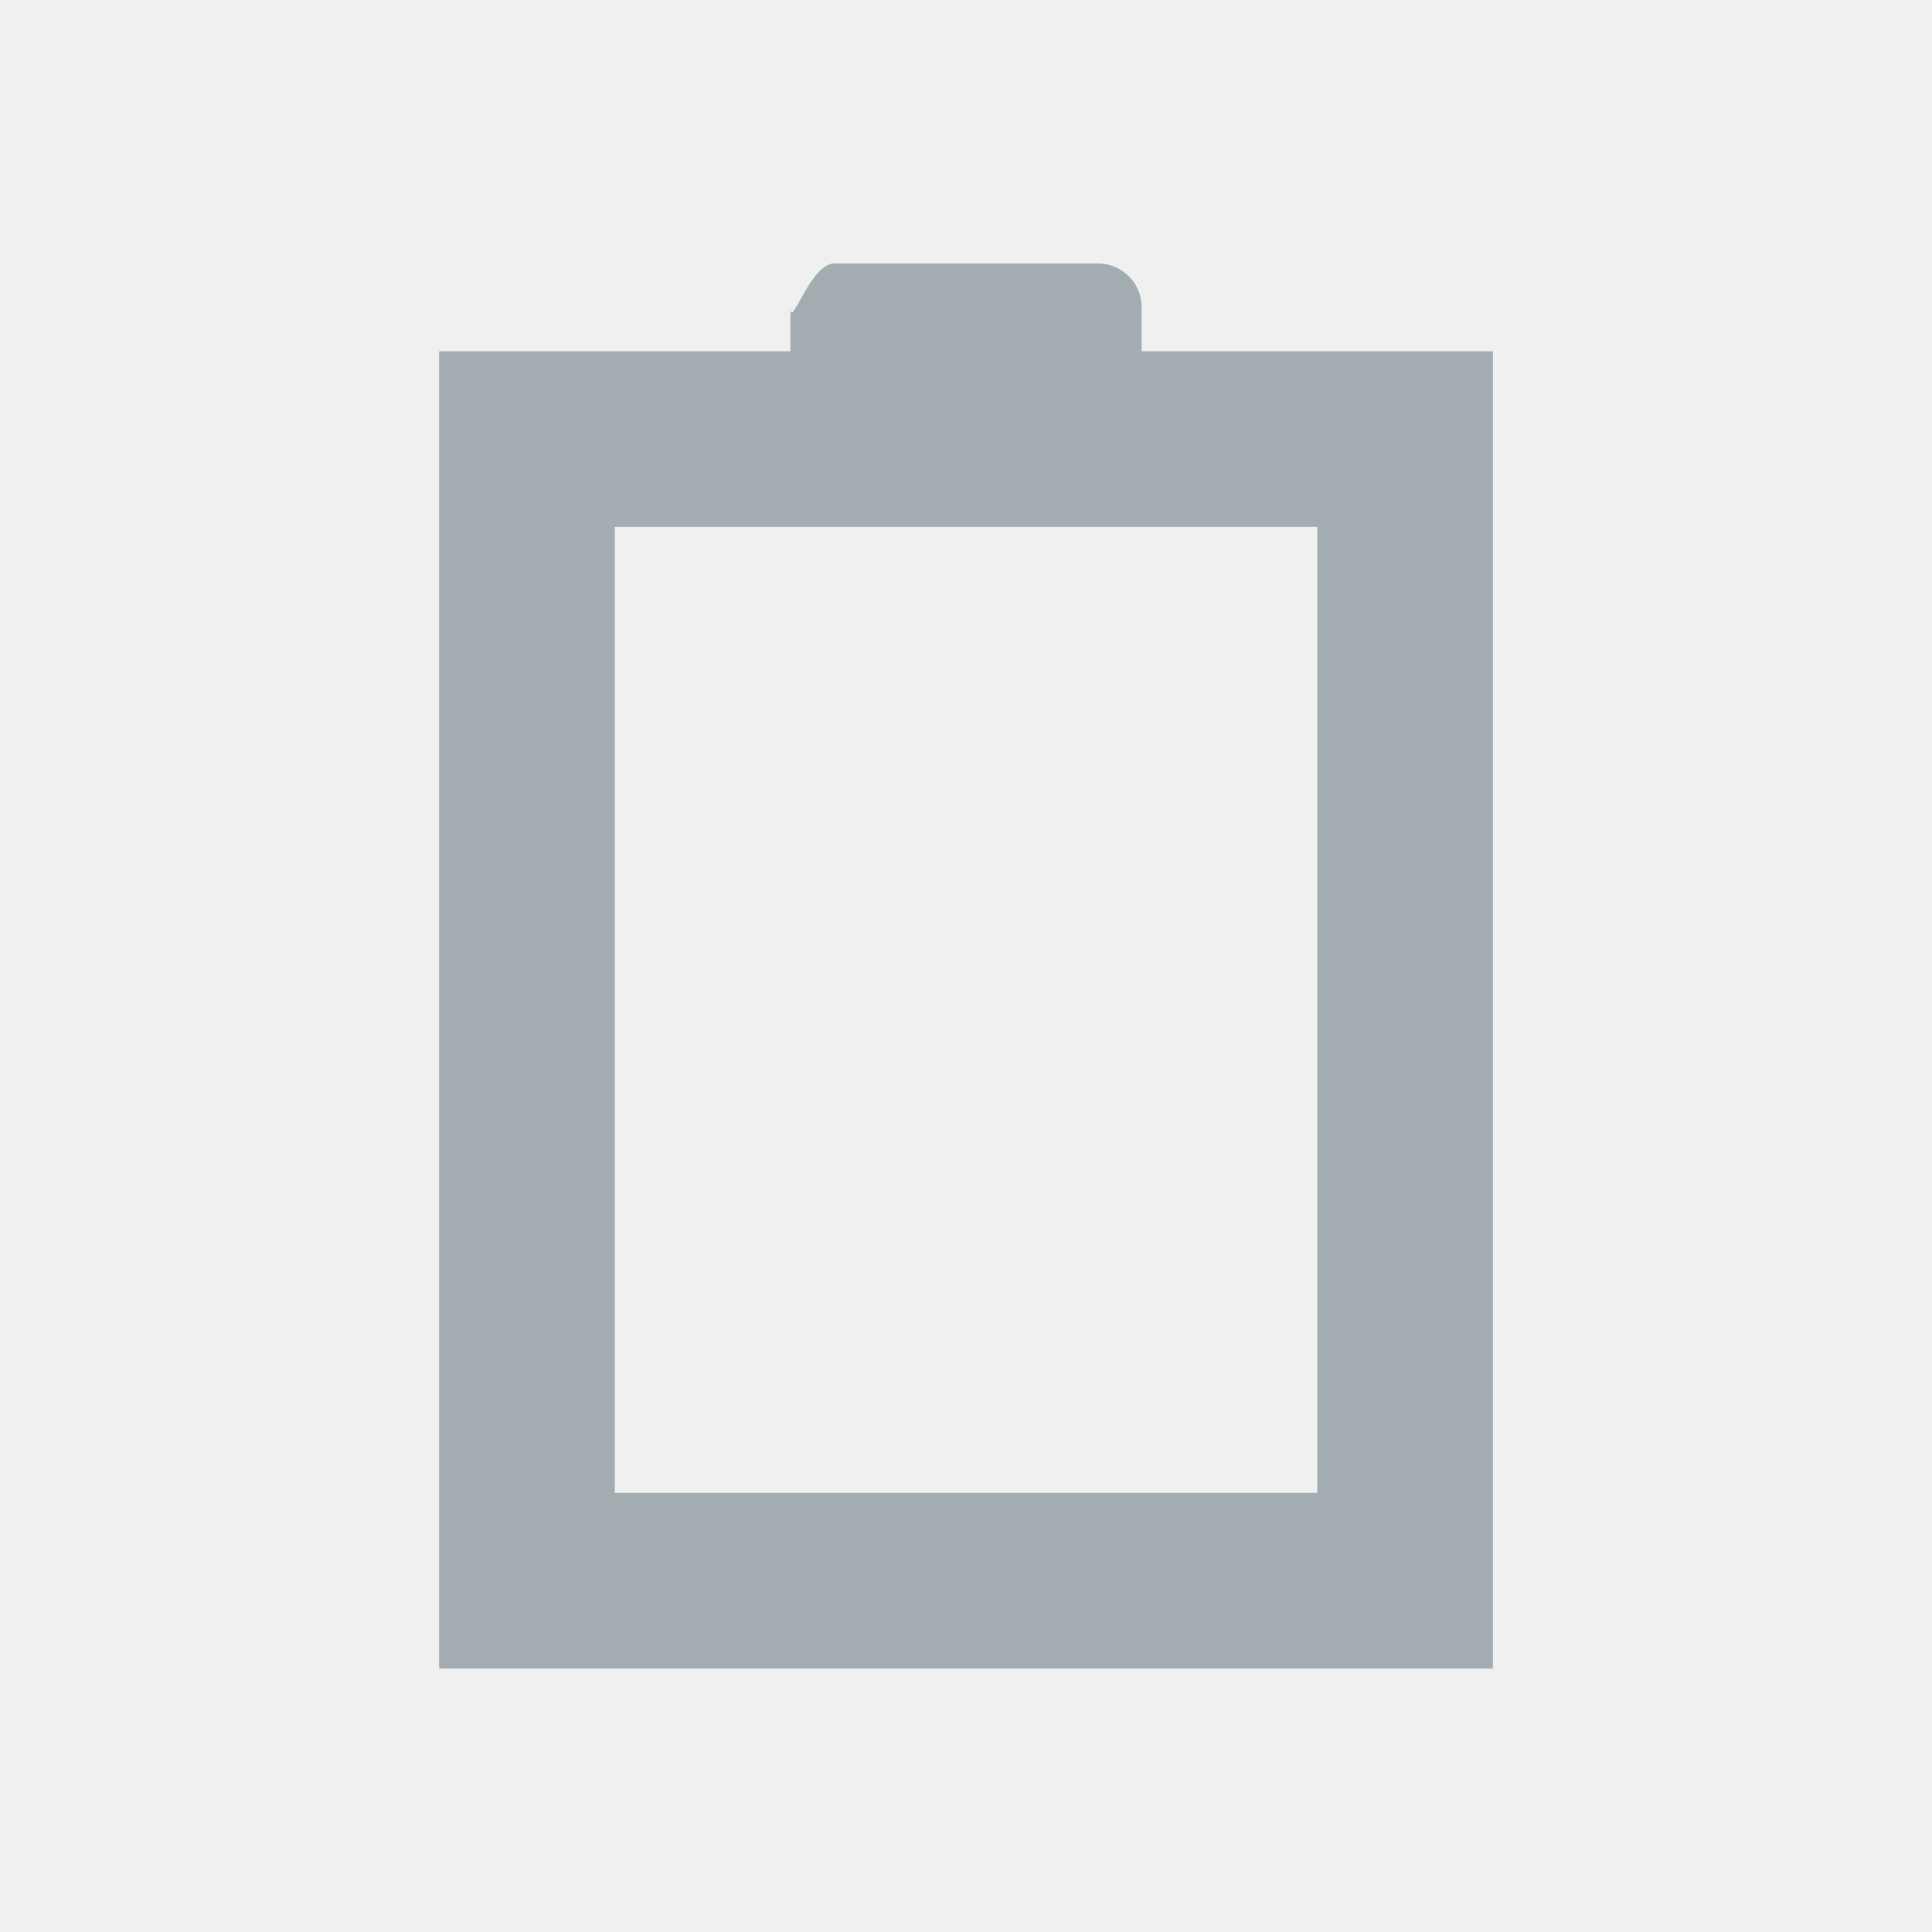
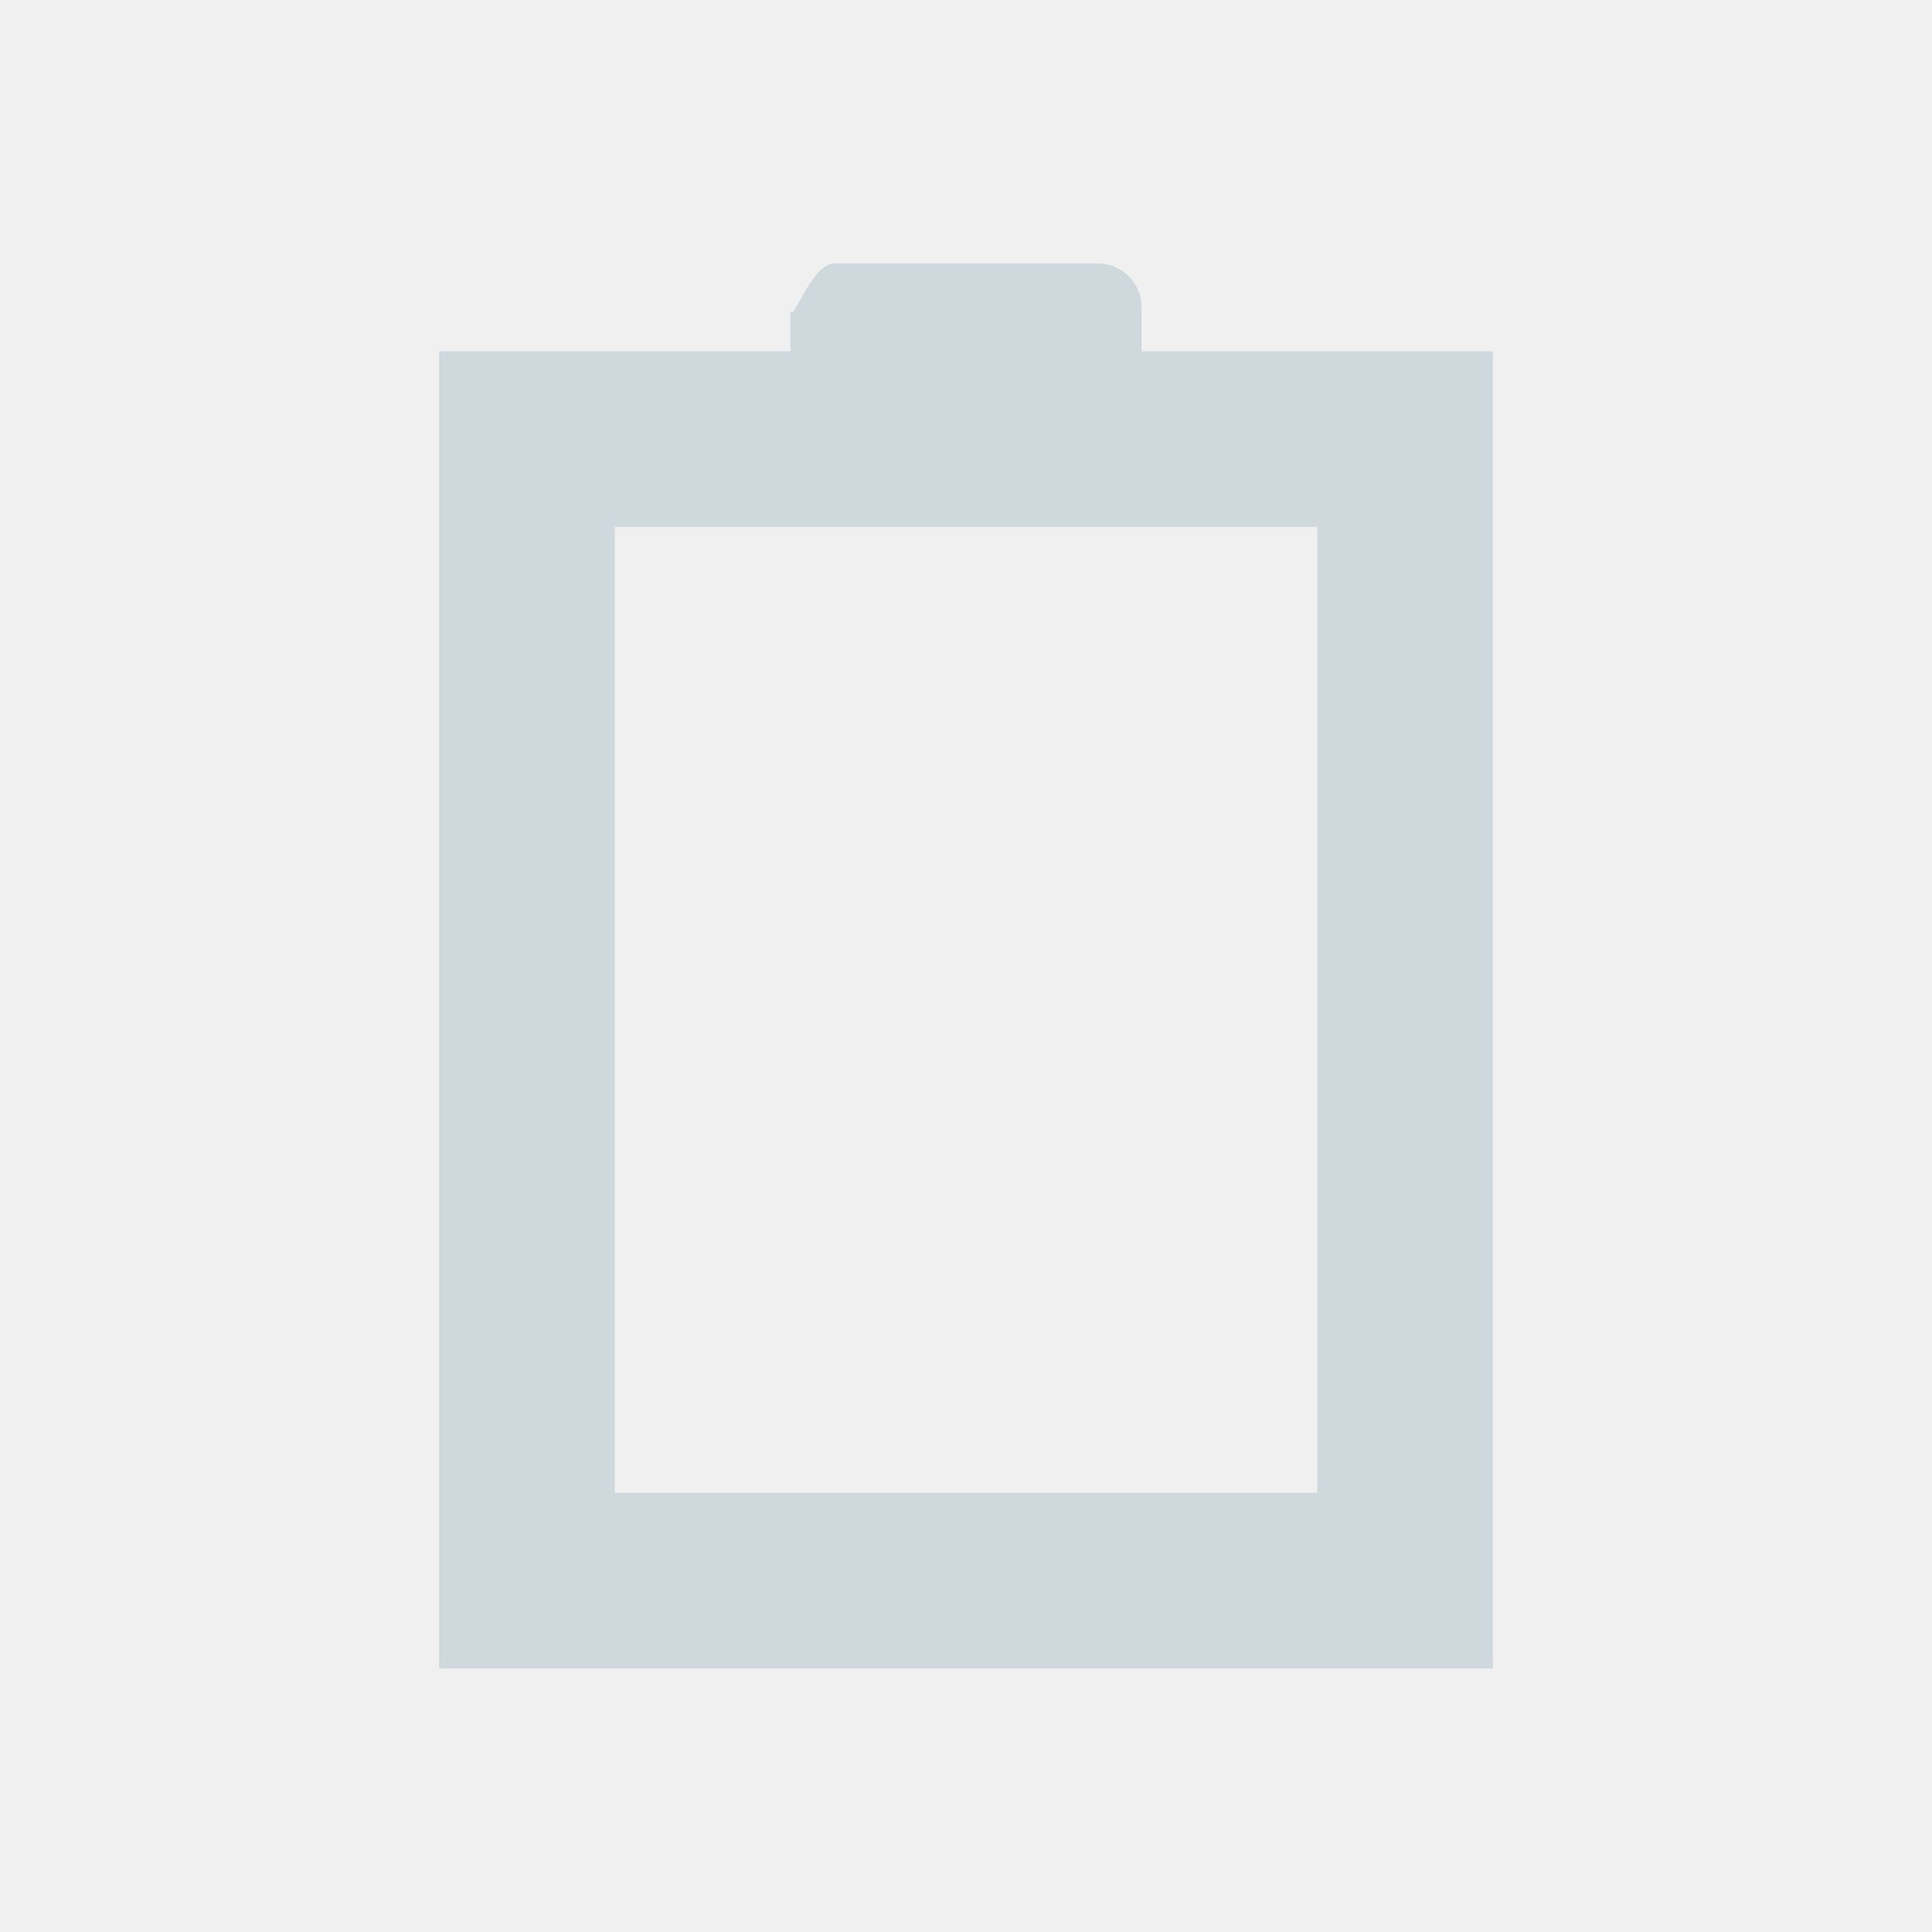
<svg xmlns="http://www.w3.org/2000/svg" id="svg7229" width="22" height="22" version="1" viewBox="0 0 22 22">
  <g id="22-22-battery-ups" transform="translate(-214.5357,-404.505)">
    <rect id="rect4416" style="opacity:0.001;fill:#000000;fill-opacity:1;stroke:none;stroke-width:0.1;stroke-linecap:square;stroke-linejoin:miter;stroke-miterlimit:4;stroke-dasharray:none;stroke-dashoffset:0;stroke-opacity:1" width="22" height="22" x="192.54" y="404.5" />
-     <path id="path4401" style="opacity:1;fill:#a3acb1;fill-opacity:1;stroke:none;stroke-width:0.1;stroke-linecap:square;stroke-linejoin:miter;stroke-miterlimit:4;stroke-dasharray:none;stroke-dashoffset:0;stroke-opacity:1" d="m 197.536,408.505 0,15 12,0 0,-15 c 0.077,-1.069 -1,-1 -1,-1 l -10,0 c 0,0 -1,-0.004 -1,1 z m 6,1 0,3 2,0 -2,5 0,-3 -2,0 z m -4,10 1,0 0,2 -1,0 z m 2,0 1,0 0,2 -1,0 z m 2,0 1,0 0,2 -1,0 z m 3,0 c 0.552,0 1,0.448 1,1 0,0.552 -0.448,1 -1,1 -0.552,0 -1,-0.448 -1,-1 0,-0.552 0.448,-1 1,-1 z" />
+     <path id="path4401" style="opacity:1;fill:#cfd8dc;fill-opacity:1;stroke:none;stroke-width:0.1;stroke-linecap:square;stroke-linejoin:miter;stroke-miterlimit:4;stroke-dasharray:none;stroke-dashoffset:0;stroke-opacity:1" d="m 197.536,408.505 0,15 12,0 0,-15 c 0.077,-1.069 -1,-1 -1,-1 l -10,0 c 0,0 -1,-0.004 -1,1 z m 6,1 0,3 2,0 -2,5 0,-3 -2,0 z m -4,10 1,0 0,2 -1,0 z m 2,0 1,0 0,2 -1,0 z m 2,0 1,0 0,2 -1,0 z m 3,0 c 0.552,0 1,0.448 1,1 0,0.552 -0.448,1 -1,1 -0.552,0 -1,-0.448 -1,-1 0,-0.552 0.448,-1 1,-1 z" />
  </g>
  <g id="22-22-Battery" transform="translate(-214.5357,-382.505)">
    <rect id="rect4279" style="opacity:0.001;fill:#000000;fill-opacity:1;stroke:none;stroke-width:0.1;stroke-linecap:square;stroke-linejoin:miter;stroke-miterlimit:4;stroke-dasharray:none;stroke-dashoffset:0;stroke-opacity:1" width="22" height="22" x="-404.5" y="214.54" transform="matrix(0,-1,1,0,0,0)" />
-     <path id="path4281" style="color:#31363b;opacity:1;fill:#a3acb1;fill-opacity:1;stroke:none;stroke-width:0.1;stroke-linecap:square;stroke-linejoin:miter;stroke-miterlimit:4;stroke-dasharray:none;stroke-dashoffset:0;stroke-opacity:1" d="m 219.536,401.505 3,0 6,0 3,0 0,-3 0,-11 0,-1 -3,0 -1,0 0,-0.5 c 0,-0.277 -0.223,-0.5 -0.5,-0.5 l -3,0 c -0.277,0 -0.5,0.777 -0.5,0.5 l 0,0.5 -1,0 -3,0 0,1 0,12 z m 2,-2 0,-11 2.5,0 3,0 2.5,0 0,11 z" />
+     <path id="path4281" style="color:#31363b;opacity:1;fill:#cfd8dc;fill-opacity:1;stroke:none;stroke-width:0.1;stroke-linecap:square;stroke-linejoin:miter;stroke-miterlimit:4;stroke-dasharray:none;stroke-dashoffset:0;stroke-opacity:1" d="m 219.536,401.505 3,0 6,0 3,0 0,-3 0,-11 0,-1 -3,0 -1,0 0,-0.5 c 0,-0.277 -0.223,-0.5 -0.5,-0.5 l -3,0 c -0.277,0 -0.5,0.777 -0.5,0.5 l 0,0.5 -1,0 -3,0 0,1 0,12 z m 2,-2 0,-11 2.5,0 3,0 2.5,0 0,11 z" />
  </g>
  <g id="22-22-Fill100" transform="translate(-192.5357,-382.505)">
    <rect id="rect4303" style="opacity:0.001;fill:#000000;fill-opacity:1;stroke:none;stroke-width:0.1;stroke-linecap:square;stroke-linejoin:miter;stroke-miterlimit:4;stroke-dasharray:none;stroke-dashoffset:0;stroke-opacity:1" width="22" height="22" x="-404.5" y="214.54" transform="matrix(0,-1,1,0,0,0)" />
-     <path id="path4307" style="color:#31363b;opacity:1;fill:#a3acb1;fill-opacity:1;fill-rule:evenodd;stroke:none;stroke-width:1px;stroke-linecap:butt;stroke-linejoin:miter;stroke-opacity:1" d="m 230.536,400.505 h -10 v -13 h 10 z" />
+     <path id="path4307" style="color:#31363b;opacity:1;fill:#cfd8dc;fill-opacity:1;fill-rule:evenodd;stroke:none;stroke-width:1px;stroke-linecap:butt;stroke-linejoin:miter;stroke-opacity:1" d="m 230.536,400.505 h -10 v -13 h 10 z" />
  </g>
  <g id="22-22-Fill90" transform="translate(-170.5357,-382.505)">
    <rect id="rect4311" style="opacity:0.001;fill:#000000;fill-opacity:1;stroke:none;stroke-width:0.1;stroke-linecap:square;stroke-linejoin:miter;stroke-miterlimit:4;stroke-dasharray:none;stroke-dashoffset:0;stroke-opacity:1" width="22" height="22" x="-404.5" y="214.54" transform="matrix(0,-1,1,0,0,0)" />
-     <path id="path4315" style="color:#31363b;opacity:1;fill:#a3acb1;fill-opacity:1;fill-rule:evenodd;stroke:none;stroke-width:1px;stroke-linecap:butt;stroke-linejoin:miter;stroke-opacity:1" d="m 230.536,400.505 h -10 v -11 h 10 z" />
+     <path id="path4315" style="color:#31363b;opacity:1;fill:#cfd8dc;fill-opacity:1;fill-rule:evenodd;stroke:none;stroke-width:1px;stroke-linecap:butt;stroke-linejoin:miter;stroke-opacity:1" d="m 230.536,400.505 h -10 v -11 h 10 z" />
  </g>
  <g id="22-22-Fill80" transform="translate(-148.5358,-382.505)">
    <rect id="rect4319" style="opacity:0.001;fill:#000000;fill-opacity:1;stroke:none;stroke-width:0.1;stroke-linecap:square;stroke-linejoin:miter;stroke-miterlimit:4;stroke-dasharray:none;stroke-dashoffset:0;stroke-opacity:1" width="22" height="22" x="-404.5" y="214.54" transform="matrix(0,-1,1,0,0,0)" />
-     <path id="path4323" style="color:#31363b;opacity:1;fill:#a3acb1;fill-opacity:1;fill-rule:evenodd;stroke:none;stroke-width:1px;stroke-linecap:butt;stroke-linejoin:miter;stroke-opacity:1" d="m 230.536,400.505 h -10 v -10 h 10 z" />
+     <path id="path4323" style="color:#31363b;opacity:1;fill:#cfd8dc;fill-opacity:1;fill-rule:evenodd;stroke:none;stroke-width:1px;stroke-linecap:butt;stroke-linejoin:miter;stroke-opacity:1" d="m 230.536,400.505 h -10 v -10 h 10 z" />
  </g>
  <g id="22-22-Fill70" transform="translate(-126.5357,-382.505)">
    <rect id="rect4327" style="opacity:0.001;fill:#000000;fill-opacity:1;stroke:none;stroke-width:0.1;stroke-linecap:square;stroke-linejoin:miter;stroke-miterlimit:4;stroke-dasharray:none;stroke-dashoffset:0;stroke-opacity:1" width="22" height="22" x="-404.5" y="214.54" transform="matrix(0,-1,1,0,0,0)" />
-     <path id="path4331" style="color:#31363b;opacity:1;fill:#a3acb1;fill-opacity:1;fill-rule:evenodd;stroke:none;stroke-width:1px;stroke-linecap:butt;stroke-linejoin:miter;stroke-opacity:1" d="m 230.536,400.505 h -10 v -9 h 10 z" />
+     <path id="path4331" style="color:#31363b;opacity:1;fill:#cfd8dc;fill-opacity:1;fill-rule:evenodd;stroke:none;stroke-width:1px;stroke-linecap:butt;stroke-linejoin:miter;stroke-opacity:1" d="m 230.536,400.505 h -10 v -9 h 10 z" />
  </g>
  <g id="22-22-Fill60" transform="translate(-104.5357,-382.505)">
    <rect id="rect4335" style="opacity:0.001;fill:#000000;fill-opacity:1;stroke:none;stroke-width:0.1;stroke-linecap:square;stroke-linejoin:miter;stroke-miterlimit:4;stroke-dasharray:none;stroke-dashoffset:0;stroke-opacity:1" width="22" height="22" x="-404.5" y="214.54" transform="matrix(0,-1,1,0,0,0)" />
-     <path id="path4339" style="color:#31363b;opacity:1;fill:#a3acb1;fill-opacity:1;fill-rule:evenodd;stroke:none;stroke-width:1px;stroke-linecap:butt;stroke-linejoin:miter;stroke-opacity:1" d="m 230.536,400.505 h -10 v -8 h 10 z" />
+     <path id="path4339" style="color:#31363b;opacity:1;fill:#cfd8dc;fill-opacity:1;fill-rule:evenodd;stroke:none;stroke-width:1px;stroke-linecap:butt;stroke-linejoin:miter;stroke-opacity:1" d="m 230.536,400.505 h -10 v -8 h 10 z" />
  </g>
  <g id="22-22-Fill50" transform="translate(-82.53575,-382.505)">
    <rect id="rect4343" style="opacity:0.001;fill:#000000;fill-opacity:1;stroke:none;stroke-width:0.1;stroke-linecap:square;stroke-linejoin:miter;stroke-miterlimit:4;stroke-dasharray:none;stroke-dashoffset:0;stroke-opacity:1" width="22" height="22" x="-404.5" y="214.54" transform="matrix(0,-1,1,0,0,0)" />
-     <path id="path4347" style="color:#31363b;opacity:1;fill:#a3acb1;fill-opacity:1;fill-rule:evenodd;stroke:none;stroke-width:1px;stroke-linecap:butt;stroke-linejoin:miter;stroke-opacity:1" d="m 230.536,400.505 h -10 v -7 h 10 z" />
+     <path id="path4347" style="color:#31363b;opacity:1;fill:#cfd8dc;fill-opacity:1;fill-rule:evenodd;stroke:none;stroke-width:1px;stroke-linecap:butt;stroke-linejoin:miter;stroke-opacity:1" d="m 230.536,400.505 h -10 v -7 h 10 z" />
  </g>
  <g id="22-22-Fill40" transform="translate(-60.53577,-382.505)">
    <rect id="rect4351" style="opacity:0.001;fill:#000000;fill-opacity:1;stroke:none;stroke-width:0.1;stroke-linecap:square;stroke-linejoin:miter;stroke-miterlimit:4;stroke-dasharray:none;stroke-dashoffset:0;stroke-opacity:1" width="22" height="22" x="-404.5" y="214.54" transform="matrix(0,-1,1,0,0,0)" />
-     <path id="path4355" style="color:#31363b;opacity:1;fill:#a3acb1;fill-opacity:1;fill-rule:evenodd;stroke:none;stroke-width:1px;stroke-linecap:butt;stroke-linejoin:miter;stroke-opacity:1" d="m 230.536,400.505 h -10 v -6 h 10 z" />
+     <path id="path4355" style="color:#31363b;opacity:1;fill:#cfd8dc;fill-opacity:1;fill-rule:evenodd;stroke:none;stroke-width:1px;stroke-linecap:butt;stroke-linejoin:miter;stroke-opacity:1" d="m 230.536,400.505 h -10 v -6 h 10 z" />
  </g>
  <g id="22-22-Fill30" transform="translate(-38.53574,-382.505)">
    <rect id="rect4359" style="opacity:0.001;fill:#000000;fill-opacity:1;stroke:none;stroke-width:0.1;stroke-linecap:square;stroke-linejoin:miter;stroke-miterlimit:4;stroke-dasharray:none;stroke-dashoffset:0;stroke-opacity:1" width="22" height="22" x="-404.5" y="214.54" transform="matrix(0,-1,1,0,0,0)" />
-     <path id="path4363" style="color:#31363b;opacity:1;fill:#a3acb1;fill-opacity:1;fill-rule:evenodd;stroke:none;stroke-width:1px;stroke-linecap:butt;stroke-linejoin:miter;stroke-opacity:1" d="m 230.536,400.505 h -10 v -5 h 10 z" />
+     <path id="path4363" style="color:#31363b;opacity:1;fill:#cfd8dc;fill-opacity:1;fill-rule:evenodd;stroke:none;stroke-width:1px;stroke-linecap:butt;stroke-linejoin:miter;stroke-opacity:1" d="m 230.536,400.505 h -10 v -5 h 10 z" />
  </g>
  <g id="22-22-Fill20" transform="translate(-16.53575,-382.505)">
    <rect id="rect4367" style="opacity:0.001;fill:#000000;fill-opacity:1;stroke:none;stroke-width:0.1;stroke-linecap:square;stroke-linejoin:miter;stroke-miterlimit:4;stroke-dasharray:none;stroke-dashoffset:0;stroke-opacity:1" width="22" height="22" x="-404.5" y="214.54" transform="matrix(0,-1,1,0,0,0)" />
-     <path id="path4371" style="color:#31363b;opacity:1;fill:#a3acb1;fill-opacity:1;fill-rule:evenodd;stroke:none;stroke-width:1px;stroke-linecap:butt;stroke-linejoin:miter;stroke-opacity:1" d="m 230.536,400.505 h -10 v -4 h 10 z" />
+     <path id="path4371" style="color:#31363b;opacity:1;fill:#cfd8dc;fill-opacity:1;fill-rule:evenodd;stroke:none;stroke-width:1px;stroke-linecap:butt;stroke-linejoin:miter;stroke-opacity:1" d="m 230.536,400.505 h -10 v -4 h 10 z" />
  </g>
  <g id="22-22-Fill10" transform="translate(5.46425,-382.505)">
    <rect id="rect4375" style="opacity:0.001;fill:#000000;fill-opacity:1;stroke:none;stroke-width:0.1;stroke-linecap:square;stroke-linejoin:miter;stroke-miterlimit:4;stroke-dasharray:none;stroke-dashoffset:0;stroke-opacity:1" width="22" height="22" x="-404.5" y="214.54" transform="matrix(0,-1,1,0,0,0)" />
    <path id="path4377" style="color:#31363b;opacity:1;fill:#00bcd4;fill-opacity:1;stroke:none;stroke-width:0.1;stroke-linecap:square;stroke-linejoin:miter;stroke-miterlimit:4;stroke-dasharray:none;stroke-dashoffset:0;stroke-opacity:1" d="M 229.5 3 C 229.223 3 229 3.777 229 3.5 L 229 4 L 228 4 L 225 4 L 225 5 L 225 17 L 225 19 L 228 19 L 234 19 L 237 19 L 237 16 L 237 5 L 237 4 L 234 4 L 233 4 L 233 3.5 C 233 3.223 232.777 3 232.5 3 L 229.5 3 z M 227 6 L 229.5 6 L 232.5 6 L 235 6 L 235 15 L 227 15 L 227 6 z" transform="translate(-5.46425,382.505)" />
  </g>
  <g id="22-22-Fill0" transform="translate(27.46423,-382.505)">
    <rect id="rect4383" style="opacity:0.001;fill:#000000;fill-opacity:1;stroke:none;stroke-width:0.1;stroke-linecap:square;stroke-linejoin:miter;stroke-miterlimit:4;stroke-dasharray:none;stroke-dashoffset:0;stroke-opacity:1" width="22" height="22" x="-404.5" y="214.54" transform="matrix(0,-1,1,0,0,0)" />
    <path id="path4385" style="color:#31363b;opacity:1;fill:#00bcd4;fill-opacity:1;stroke:none;stroke-width:0.1;stroke-linecap:square;stroke-linejoin:miter;stroke-miterlimit:4;stroke-dasharray:none;stroke-dashoffset:0;stroke-opacity:1" d="m 219.536,401.505 3,0 6,0 3,0 0,-3 0,-11 0,-1 -3,0 -1,0 0,-0.5 c 0,-0.277 -0.223,-0.5 -0.5,-0.5 l -3,0 c -0.277,0 -0.5,0.777 -0.5,0.5 l 0,0.5 -1,0 -3,0 0,1 0,12 z m 2,-2 0,-11 2.5,0 3,0 2.5,0 0,11 z" />
  </g>
  <g id="22-22-Unavailable" transform="translate(-214.5357,-404.505)">
    <rect id="rect4423" style="opacity:0.001;fill:#000000;fill-opacity:1;stroke:none;stroke-width:0.1;stroke-linecap:square;stroke-linejoin:miter;stroke-miterlimit:4;stroke-dasharray:none;stroke-dashoffset:0;stroke-opacity:1" width="22" height="22" x="-426.5" y="170.54" transform="matrix(0,-1,1,0,0,0)" />
    <g id="g4491">
      <rect id="rect4577" style="opacity:1;fill:#00bcd4;fill-opacity:1;stroke:none" width="10" height="10" x="181.54" y="415.5" ry="1" />
      <path id="rect4486" style="opacity:1;fill:#ffffff;fill-opacity:1;stroke:none;stroke-width:1;stroke-linecap:round;stroke-linejoin:round;stroke-miterlimit:4;stroke-dasharray:none;stroke-opacity:1" d="m 188.657,416.97 -2.121,2.121 -2.121,-2.121 -1.414,1.414 2.121,2.121 -2.121,2.121 1.414,1.414 2.121,-2.121 2.121,2.121 1.414,-1.414 -2.121,-2.121 2.121,-2.121 -1.414,-1.414 z" />
    </g>
  </g>
  <g id="battery-ups" transform="translate(-214.5357,-426.505)">
    <rect id="rect4200" style="opacity:0.001;fill:#000000;fill-opacity:1;stroke:none;stroke-width:0.1;stroke-linecap:square;stroke-linejoin:miter;stroke-miterlimit:4;stroke-dasharray:none;stroke-dashoffset:0;stroke-opacity:1" width="22" height="22" x="192.54" y="404.5" />
-     <path id="path4202" style="opacity:1;fill:#a3acb1;fill-opacity:1;stroke:none;stroke-width:0.1;stroke-linecap:square;stroke-linejoin:miter;stroke-miterlimit:4;stroke-dasharray:none;stroke-dashoffset:0;stroke-opacity:1" d="m 197.536,408.505 0,15 12,0 0,-15 c 0.077,-1.069 -1,-1 -1,-1 l -10,0 c 0,0 -1,-0.004 -1,1 z m 6,1 0,3 2,0 -2,5 0,-3 -2,0 z m -4,10 1,0 0,2 -1,0 z m 2,0 1,0 0,2 -1,0 z m 2,0 1,0 0,2 -1,0 z m 3,0 c 0.552,0 1,0.448 1,1 0,0.552 -0.448,1 -1,1 -0.552,0 -1,-0.448 -1,-1 0,-0.552 0.448,-1 1,-1 z" />
+     <path id="path4202" style="opacity:1;fill:#cfd8dc;fill-opacity:1;stroke:none;stroke-width:0.1;stroke-linecap:square;stroke-linejoin:miter;stroke-miterlimit:4;stroke-dasharray:none;stroke-dashoffset:0;stroke-opacity:1" d="m 197.536,408.505 0,15 12,0 0,-15 c 0.077,-1.069 -1,-1 -1,-1 l -10,0 c 0,0 -1,-0.004 -1,1 z m 6,1 0,3 2,0 -2,5 0,-3 -2,0 z m -4,10 1,0 0,2 -1,0 z m 2,0 1,0 0,2 -1,0 z m 2,0 1,0 0,2 -1,0 z m 3,0 c 0.552,0 1,0.448 1,1 0,0.552 -0.448,1 -1,1 -0.552,0 -1,-0.448 -1,-1 0,-0.552 0.448,-1 1,-1 z" />
  </g>
  <g id="Battery" transform="translate(-214.5357,-404.505)">
    <rect id="rect4206" style="opacity:0.001;fill:#000000;fill-opacity:1;stroke:none;stroke-width:0.1;stroke-linecap:square;stroke-linejoin:miter;stroke-miterlimit:4;stroke-dasharray:none;stroke-dashoffset:0;stroke-opacity:1" width="22" height="22" x="-404.5" y="214.54" transform="matrix(0,-1,1,0,0,0)" />
-     <path id="path4208" style="color:#31363b;opacity:1;fill:#a3acb1;fill-opacity:1;stroke:none;stroke-width:0.1;stroke-linecap:square;stroke-linejoin:miter;stroke-miterlimit:4;stroke-dasharray:none;stroke-dashoffset:0;stroke-opacity:1" d="m 219.536,401.505 3,0 6,0 3,0 0,-3 0,-11 0,-1 -3,0 -1,0 0,-0.5 c 0,-0.277 -0.223,-0.5 -0.5,-0.5 l -3,0 c -0.277,0 -0.5,0.777 -0.5,0.5 l 0,0.5 -1,0 -3,0 0,1 0,12 z m 2,-2 0,-11 2.5,0 3,0 2.5,0 0,11 z" />
+     <path id="path4208" style="color:#31363b;opacity:1;fill:#cfd8dc;fill-opacity:1;stroke:none;stroke-width:0.1;stroke-linecap:square;stroke-linejoin:miter;stroke-miterlimit:4;stroke-dasharray:none;stroke-dashoffset:0;stroke-opacity:1" d="m 219.536,401.505 3,0 6,0 3,0 0,-3 0,-11 0,-1 -3,0 -1,0 0,-0.5 c 0,-0.277 -0.223,-0.5 -0.5,-0.5 l -3,0 c -0.277,0 -0.5,0.777 -0.5,0.5 l 0,0.5 -1,0 -3,0 0,1 0,12 z m 2,-2 0,-11 2.5,0 3,0 2.5,0 0,11 z" />
  </g>
  <g id="Fill100" transform="translate(-192.5357,-404.505)">
    <rect id="rect4212" style="opacity:0.001;fill:#000000;fill-opacity:1;stroke:none;stroke-width:0.1;stroke-linecap:square;stroke-linejoin:miter;stroke-miterlimit:4;stroke-dasharray:none;stroke-dashoffset:0;stroke-opacity:1" width="22" height="22" x="-404.5" y="214.54" transform="matrix(0,-1,1,0,0,0)" />
-     <path id="path4214" style="color:#31363b;opacity:1;fill:#a3acb1;fill-opacity:1;fill-rule:evenodd;stroke:none;stroke-width:1px;stroke-linecap:butt;stroke-linejoin:miter;stroke-opacity:1" d="m 230.536,400.505 h -10 v -13 h 10 z" />
+     <path id="path4214" style="color:#31363b;opacity:1;fill:#cfd8dc;fill-opacity:1;fill-rule:evenodd;stroke:none;stroke-width:1px;stroke-linecap:butt;stroke-linejoin:miter;stroke-opacity:1" d="m 230.536,400.505 h -10 v -13 h 10 z" />
  </g>
  <g id="Fill90" transform="translate(-170.5357,-404.505)">
    <rect id="rect4218" style="opacity:0.001;fill:#000000;fill-opacity:1;stroke:none;stroke-width:0.1;stroke-linecap:square;stroke-linejoin:miter;stroke-miterlimit:4;stroke-dasharray:none;stroke-dashoffset:0;stroke-opacity:1" width="22" height="22" x="-404.5" y="214.54" transform="matrix(0,-1,1,0,0,0)" />
-     <path id="path4220" style="color:#31363b;opacity:1;fill:#a3acb1;fill-opacity:1;fill-rule:evenodd;stroke:none;stroke-width:1px;stroke-linecap:butt;stroke-linejoin:miter;stroke-opacity:1" d="m 230.536,400.505 h -10 v -11 h 10 z" />
+     <path id="path4220" style="color:#31363b;opacity:1;fill:#cfd8dc;fill-opacity:1;fill-rule:evenodd;stroke:none;stroke-width:1px;stroke-linecap:butt;stroke-linejoin:miter;stroke-opacity:1" d="m 230.536,400.505 h -10 v -11 h 10 z" />
  </g>
  <g id="Fill80" transform="translate(-148.5358,-404.505)">
    <rect id="rect4224" style="opacity:0.001;fill:#000000;fill-opacity:1;stroke:none;stroke-width:0.1;stroke-linecap:square;stroke-linejoin:miter;stroke-miterlimit:4;stroke-dasharray:none;stroke-dashoffset:0;stroke-opacity:1" width="22" height="22" x="-404.5" y="214.54" transform="matrix(0,-1,1,0,0,0)" />
-     <path id="path4226" style="color:#31363b;opacity:1;fill:#a3acb1;fill-opacity:1;fill-rule:evenodd;stroke:none;stroke-width:1px;stroke-linecap:butt;stroke-linejoin:miter;stroke-opacity:1" d="m 230.536,400.505 h -10 v -10 h 10 z" />
+     <path id="path4226" style="color:#31363b;opacity:1;fill:#cfd8dc;fill-opacity:1;fill-rule:evenodd;stroke:none;stroke-width:1px;stroke-linecap:butt;stroke-linejoin:miter;stroke-opacity:1" d="m 230.536,400.505 h -10 v -10 h 10 z" />
  </g>
  <g id="Fill70" transform="translate(-126.5357,-404.505)">
    <rect id="rect4230" style="opacity:0.001;fill:#000000;fill-opacity:1;stroke:none;stroke-width:0.1;stroke-linecap:square;stroke-linejoin:miter;stroke-miterlimit:4;stroke-dasharray:none;stroke-dashoffset:0;stroke-opacity:1" width="22" height="22" x="-404.5" y="214.54" transform="matrix(0,-1,1,0,0,0)" />
-     <path id="path4232" style="color:#31363b;opacity:1;fill:#a3acb1;fill-opacity:1;fill-rule:evenodd;stroke:none;stroke-width:1px;stroke-linecap:butt;stroke-linejoin:miter;stroke-opacity:1" d="m 230.536,400.505 h -10 v -9 h 10 z" />
+     <path id="path4232" style="color:#31363b;opacity:1;fill:#cfd8dc;fill-opacity:1;fill-rule:evenodd;stroke:none;stroke-width:1px;stroke-linecap:butt;stroke-linejoin:miter;stroke-opacity:1" d="m 230.536,400.505 h -10 v -9 h 10 z" />
  </g>
  <g id="Fill60" transform="translate(-104.5357,-404.505)">
    <rect id="rect4236" style="opacity:0.001;fill:#000000;fill-opacity:1;stroke:none;stroke-width:0.1;stroke-linecap:square;stroke-linejoin:miter;stroke-miterlimit:4;stroke-dasharray:none;stroke-dashoffset:0;stroke-opacity:1" width="22" height="22" x="-404.5" y="214.54" transform="matrix(0,-1,1,0,0,0)" />
-     <path id="path4238" style="color:#31363b;opacity:1;fill:#a3acb1;fill-opacity:1;fill-rule:evenodd;stroke:none;stroke-width:1px;stroke-linecap:butt;stroke-linejoin:miter;stroke-opacity:1" d="m 230.536,400.505 h -10 v -8 h 10 z" />
+     <path id="path4238" style="color:#31363b;opacity:1;fill:#cfd8dc;fill-opacity:1;fill-rule:evenodd;stroke:none;stroke-width:1px;stroke-linecap:butt;stroke-linejoin:miter;stroke-opacity:1" d="m 230.536,400.505 h -10 v -8 h 10 z" />
  </g>
  <g id="Fill50" transform="translate(-82.53575,-404.505)">
    <rect id="rect4242" style="opacity:0.001;fill:#000000;fill-opacity:1;stroke:none;stroke-width:0.1;stroke-linecap:square;stroke-linejoin:miter;stroke-miterlimit:4;stroke-dasharray:none;stroke-dashoffset:0;stroke-opacity:1" width="22" height="22" x="-404.5" y="214.54" transform="matrix(0,-1,1,0,0,0)" />
-     <path id="path4244" style="color:#31363b;opacity:1;fill:#a3acb1;fill-opacity:1;fill-rule:evenodd;stroke:none;stroke-width:1px;stroke-linecap:butt;stroke-linejoin:miter;stroke-opacity:1" d="m 230.536,400.505 h -10 v -7 h 10 z" />
+     <path id="path4244" style="color:#31363b;opacity:1;fill:#cfd8dc;fill-opacity:1;fill-rule:evenodd;stroke:none;stroke-width:1px;stroke-linecap:butt;stroke-linejoin:miter;stroke-opacity:1" d="m 230.536,400.505 h -10 v -7 h 10 z" />
  </g>
  <g id="Fill40" transform="translate(-60.53577,-404.505)">
    <rect id="rect4248" style="opacity:0.001;fill:#000000;fill-opacity:1;stroke:none;stroke-width:0.1;stroke-linecap:square;stroke-linejoin:miter;stroke-miterlimit:4;stroke-dasharray:none;stroke-dashoffset:0;stroke-opacity:1" width="22" height="22" x="-404.5" y="214.54" transform="matrix(0,-1,1,0,0,0)" />
-     <path id="path4250" style="color:#31363b;opacity:1;fill:#a3acb1;fill-opacity:1;fill-rule:evenodd;stroke:none;stroke-width:1px;stroke-linecap:butt;stroke-linejoin:miter;stroke-opacity:1" d="m 230.536,400.505 h -10 v -6 h 10 z" />
+     <path id="path4250" style="color:#31363b;opacity:1;fill:#cfd8dc;fill-opacity:1;fill-rule:evenodd;stroke:none;stroke-width:1px;stroke-linecap:butt;stroke-linejoin:miter;stroke-opacity:1" d="m 230.536,400.505 h -10 v -6 h 10 z" />
  </g>
  <g id="Fill30" transform="translate(-38.53574,-404.505)">
    <rect id="rect4254" style="opacity:0.001;fill:#000000;fill-opacity:1;stroke:none;stroke-width:0.1;stroke-linecap:square;stroke-linejoin:miter;stroke-miterlimit:4;stroke-dasharray:none;stroke-dashoffset:0;stroke-opacity:1" width="22" height="22" x="-404.5" y="214.54" transform="matrix(0,-1,1,0,0,0)" />
-     <path id="path4256" style="color:#31363b;opacity:1;fill:#a3acb1;fill-opacity:1;fill-rule:evenodd;stroke:none;stroke-width:1px;stroke-linecap:butt;stroke-linejoin:miter;stroke-opacity:1" d="m 230.536,400.505 h -10 v -5 h 10 z" />
+     <path id="path4256" style="color:#31363b;opacity:1;fill:#cfd8dc;fill-opacity:1;fill-rule:evenodd;stroke:none;stroke-width:1px;stroke-linecap:butt;stroke-linejoin:miter;stroke-opacity:1" d="m 230.536,400.505 h -10 v -5 h 10 z" />
  </g>
  <g id="Fill20" transform="translate(-16.53575,-404.505)">
    <rect id="rect4260" style="opacity:0.001;fill:#000000;fill-opacity:1;stroke:none;stroke-width:0.1;stroke-linecap:square;stroke-linejoin:miter;stroke-miterlimit:4;stroke-dasharray:none;stroke-dashoffset:0;stroke-opacity:1" width="22" height="22" x="-404.5" y="214.54" transform="matrix(0,-1,1,0,0,0)" />
-     <path id="path4262" style="color:#31363b;opacity:1;fill:#a3acb1;fill-opacity:1;fill-rule:evenodd;stroke:none;stroke-width:1px;stroke-linecap:butt;stroke-linejoin:miter;stroke-opacity:1" d="m 230.536,400.505 h -10 v -4 h 10 z" />
+     <path id="path4262" style="color:#31363b;opacity:1;fill:#cfd8dc;fill-opacity:1;fill-rule:evenodd;stroke:none;stroke-width:1px;stroke-linecap:butt;stroke-linejoin:miter;stroke-opacity:1" d="m 230.536,400.505 h -10 v -4 h 10 z" />
  </g>
  <g id="Fill10" transform="translate(5.46425,-404.505)">
    <rect id="rect4266" style="opacity:0.001;fill:#000000;fill-opacity:1;stroke:none;stroke-width:0.1;stroke-linecap:square;stroke-linejoin:miter;stroke-miterlimit:4;stroke-dasharray:none;stroke-dashoffset:0;stroke-opacity:1" width="22" height="22" x="-404.5" y="214.54" transform="matrix(0,-1,1,0,0,0)" />
    <path id="path4268" style="color:#31363b;opacity:1;fill:#00bcd4;fill-opacity:1;stroke:none;stroke-width:0.1;stroke-linecap:square;stroke-linejoin:miter;stroke-miterlimit:4;stroke-dasharray:none;stroke-dashoffset:0;stroke-opacity:1" d="M 229.5 -19 C 229.223 -19 229 -18.223 229 -18.5 L 229 -18 L 228 -18 L 225 -18 L 225 -17 L 225 -5 L 225 -3 L 228 -3 L 234 -3 L 237 -3 L 237 -6 L 237 -17 L 237 -18 L 234 -18 L 233 -18 L 233 -18.5 C 233 -18.777 232.777 -19 232.5 -19 L 229.5 -19 z M 227 -16 L 229.5 -16 L 232.5 -16 L 235 -16 L 235 -7 L 227 -7 L 227 -16 z" transform="translate(-5.46425,404.505)" />
  </g>
  <g id="Fill0" transform="translate(27.46423,-404.505)">
    <rect id="rect4274" style="opacity:0.001;fill:#000000;fill-opacity:1;stroke:none;stroke-width:0.1;stroke-linecap:square;stroke-linejoin:miter;stroke-miterlimit:4;stroke-dasharray:none;stroke-dashoffset:0;stroke-opacity:1" width="22" height="22" x="-404.5" y="214.54" transform="matrix(0,-1,1,0,0,0)" />
    <path id="path4276" style="color:#31363b;opacity:1;fill:#00bcd4;fill-opacity:1;stroke:none;stroke-width:0.1;stroke-linecap:square;stroke-linejoin:miter;stroke-miterlimit:4;stroke-dasharray:none;stroke-dashoffset:0;stroke-opacity:1" d="m 219.536,401.505 3,0 6,0 3,0 0,-3 0,-11 0,-1 -3,0 -1,0 0,-0.5 c 0,-0.277 -0.223,-0.5 -0.5,-0.5 l -3,0 c -0.277,0 -0.5,0.777 -0.5,0.5 l 0,0.5 -1,0 -3,0 0,1 0,12 z m 2,-2 0,-11 2.5,0 3,0 2.5,0 0,11 z" />
  </g>
  <g id="AcAdapter">
    <rect id="rect4280" style="opacity:0.001;fill:#000000;fill-opacity:1;stroke:none;stroke-width:0.1;stroke-linecap:square;stroke-linejoin:miter;stroke-miterlimit:4;stroke-dasharray:none;stroke-dashoffset:0;stroke-opacity:1" width="22" height="22" x="0" y="-66" transform="rotate(-90)" />
    <path id="path4282" style="color:#31363b;opacity:1;fill:#00bcd4;fill-opacity:1;fill-rule:evenodd;stroke:none;stroke-width:1px;stroke-linecap:butt;stroke-linejoin:miter;stroke-opacity:1" d="m -55,-15 v 3 h 2 l -2,5 v -3 h -2 z" />
  </g>
  <g id="Unavailable" transform="translate(-214.5357,-426.505)">
    <rect id="rect4286" style="opacity:0.001;fill:#000000;fill-opacity:1;stroke:none;stroke-width:0.1;stroke-linecap:square;stroke-linejoin:miter;stroke-miterlimit:4;stroke-dasharray:none;stroke-dashoffset:0;stroke-opacity:1" width="22" height="22" x="-426.5" y="170.54" transform="matrix(0,-1,1,0,0,0)" />
    <g id="g4288">
      <rect id="rect4290" style="opacity:1;fill:#00bcd4;fill-opacity:1;stroke:none" width="10" height="10" x="181.54" y="415.5" ry="1" />
      <path id="path4292" style="opacity:1;fill:#ffffff;fill-opacity:1;stroke:none;stroke-width:1;stroke-linecap:round;stroke-linejoin:round;stroke-miterlimit:4;stroke-dasharray:none;stroke-opacity:1" d="m 188.657,416.97 -2.121,2.121 -2.121,-2.121 -1.414,1.414 2.121,2.121 -2.121,2.121 1.414,1.414 2.121,-2.121 2.121,2.121 1.414,-1.414 -2.121,-2.121 2.121,-2.121 -1.414,-1.414 z" />
    </g>
  </g>
  <g id="22-22-AcAdapter" transform="translate(0,22.00001)">
    <rect id="rect920" style="opacity:0.001;fill:#000000;fill-opacity:1;stroke:none;stroke-width:0.1;stroke-linecap:square;stroke-linejoin:miter;stroke-miterlimit:4;stroke-dasharray:none;stroke-dashoffset:0;stroke-opacity:1" width="22" height="22" x="0" y="-66" transform="rotate(-90)" />
    <path id="path924" style="color:#31363b;opacity:1;fill:#00bcd4;fill-opacity:1;fill-rule:evenodd;stroke:none;stroke-width:1px;stroke-linecap:butt;stroke-linejoin:miter;stroke-opacity:1" d="m -55,-15 v 3 h 2 l -2,5 v -3 h -2 z" />
  </g>
</svg>
